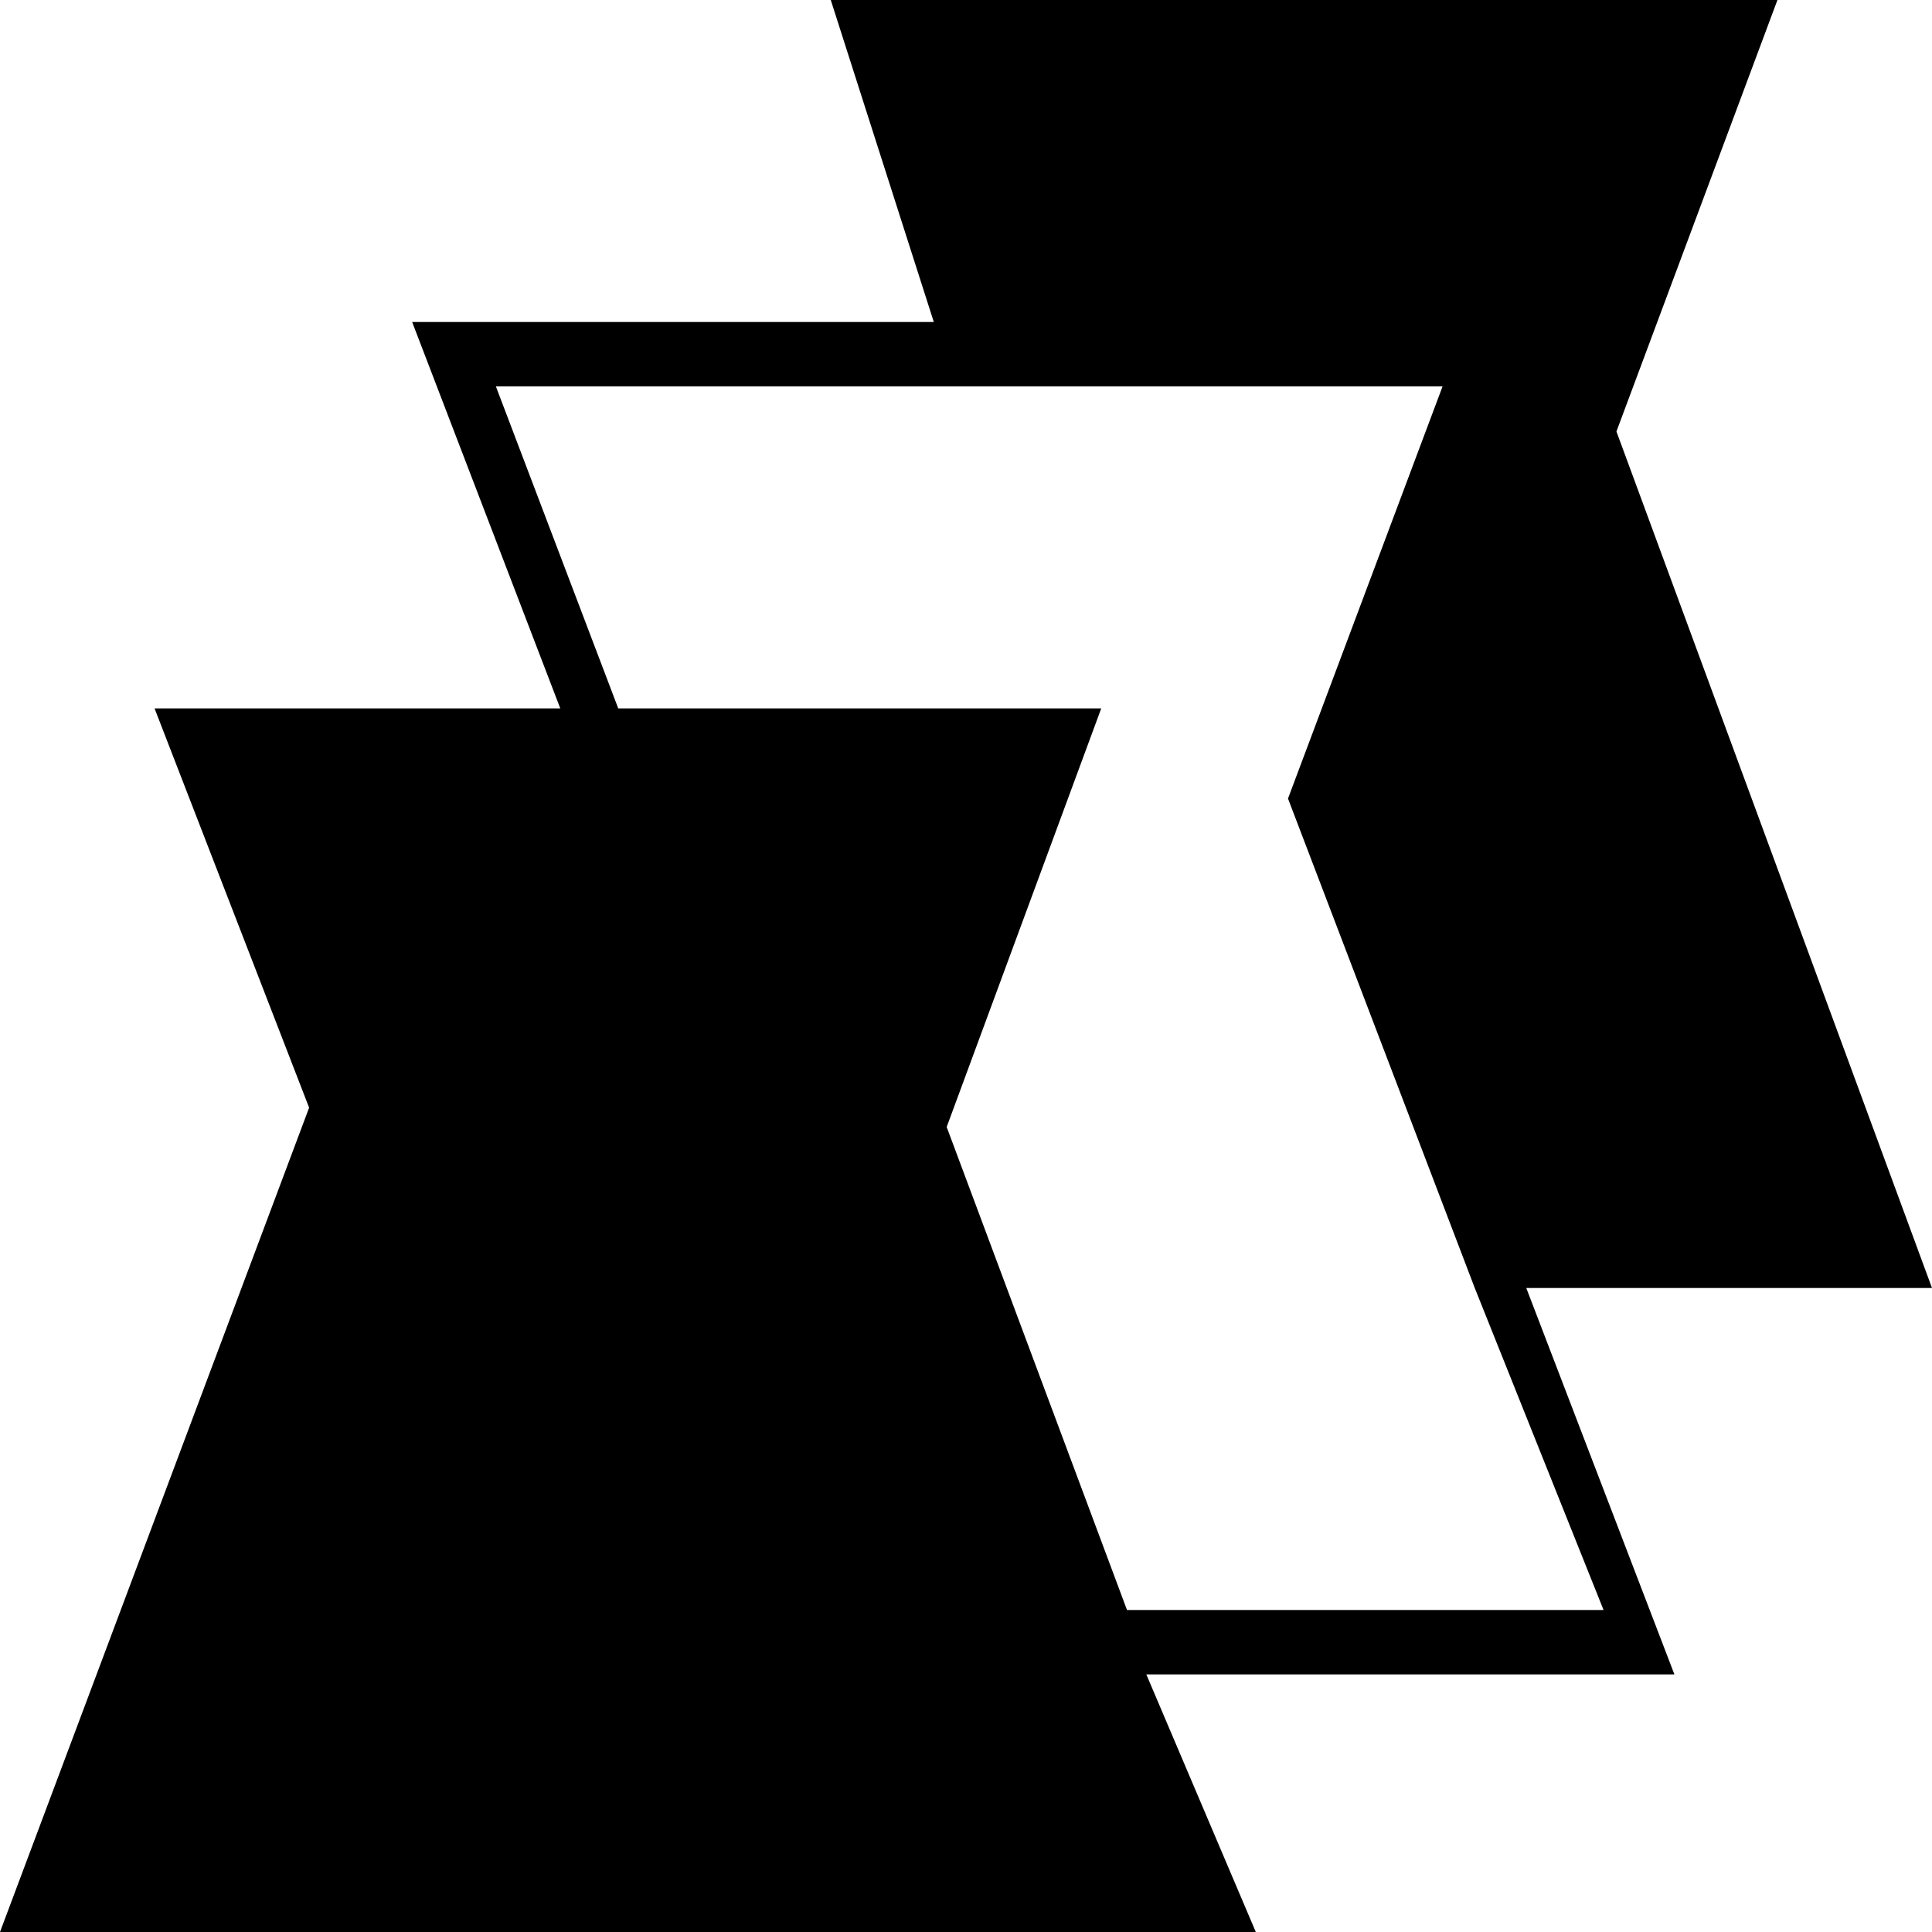
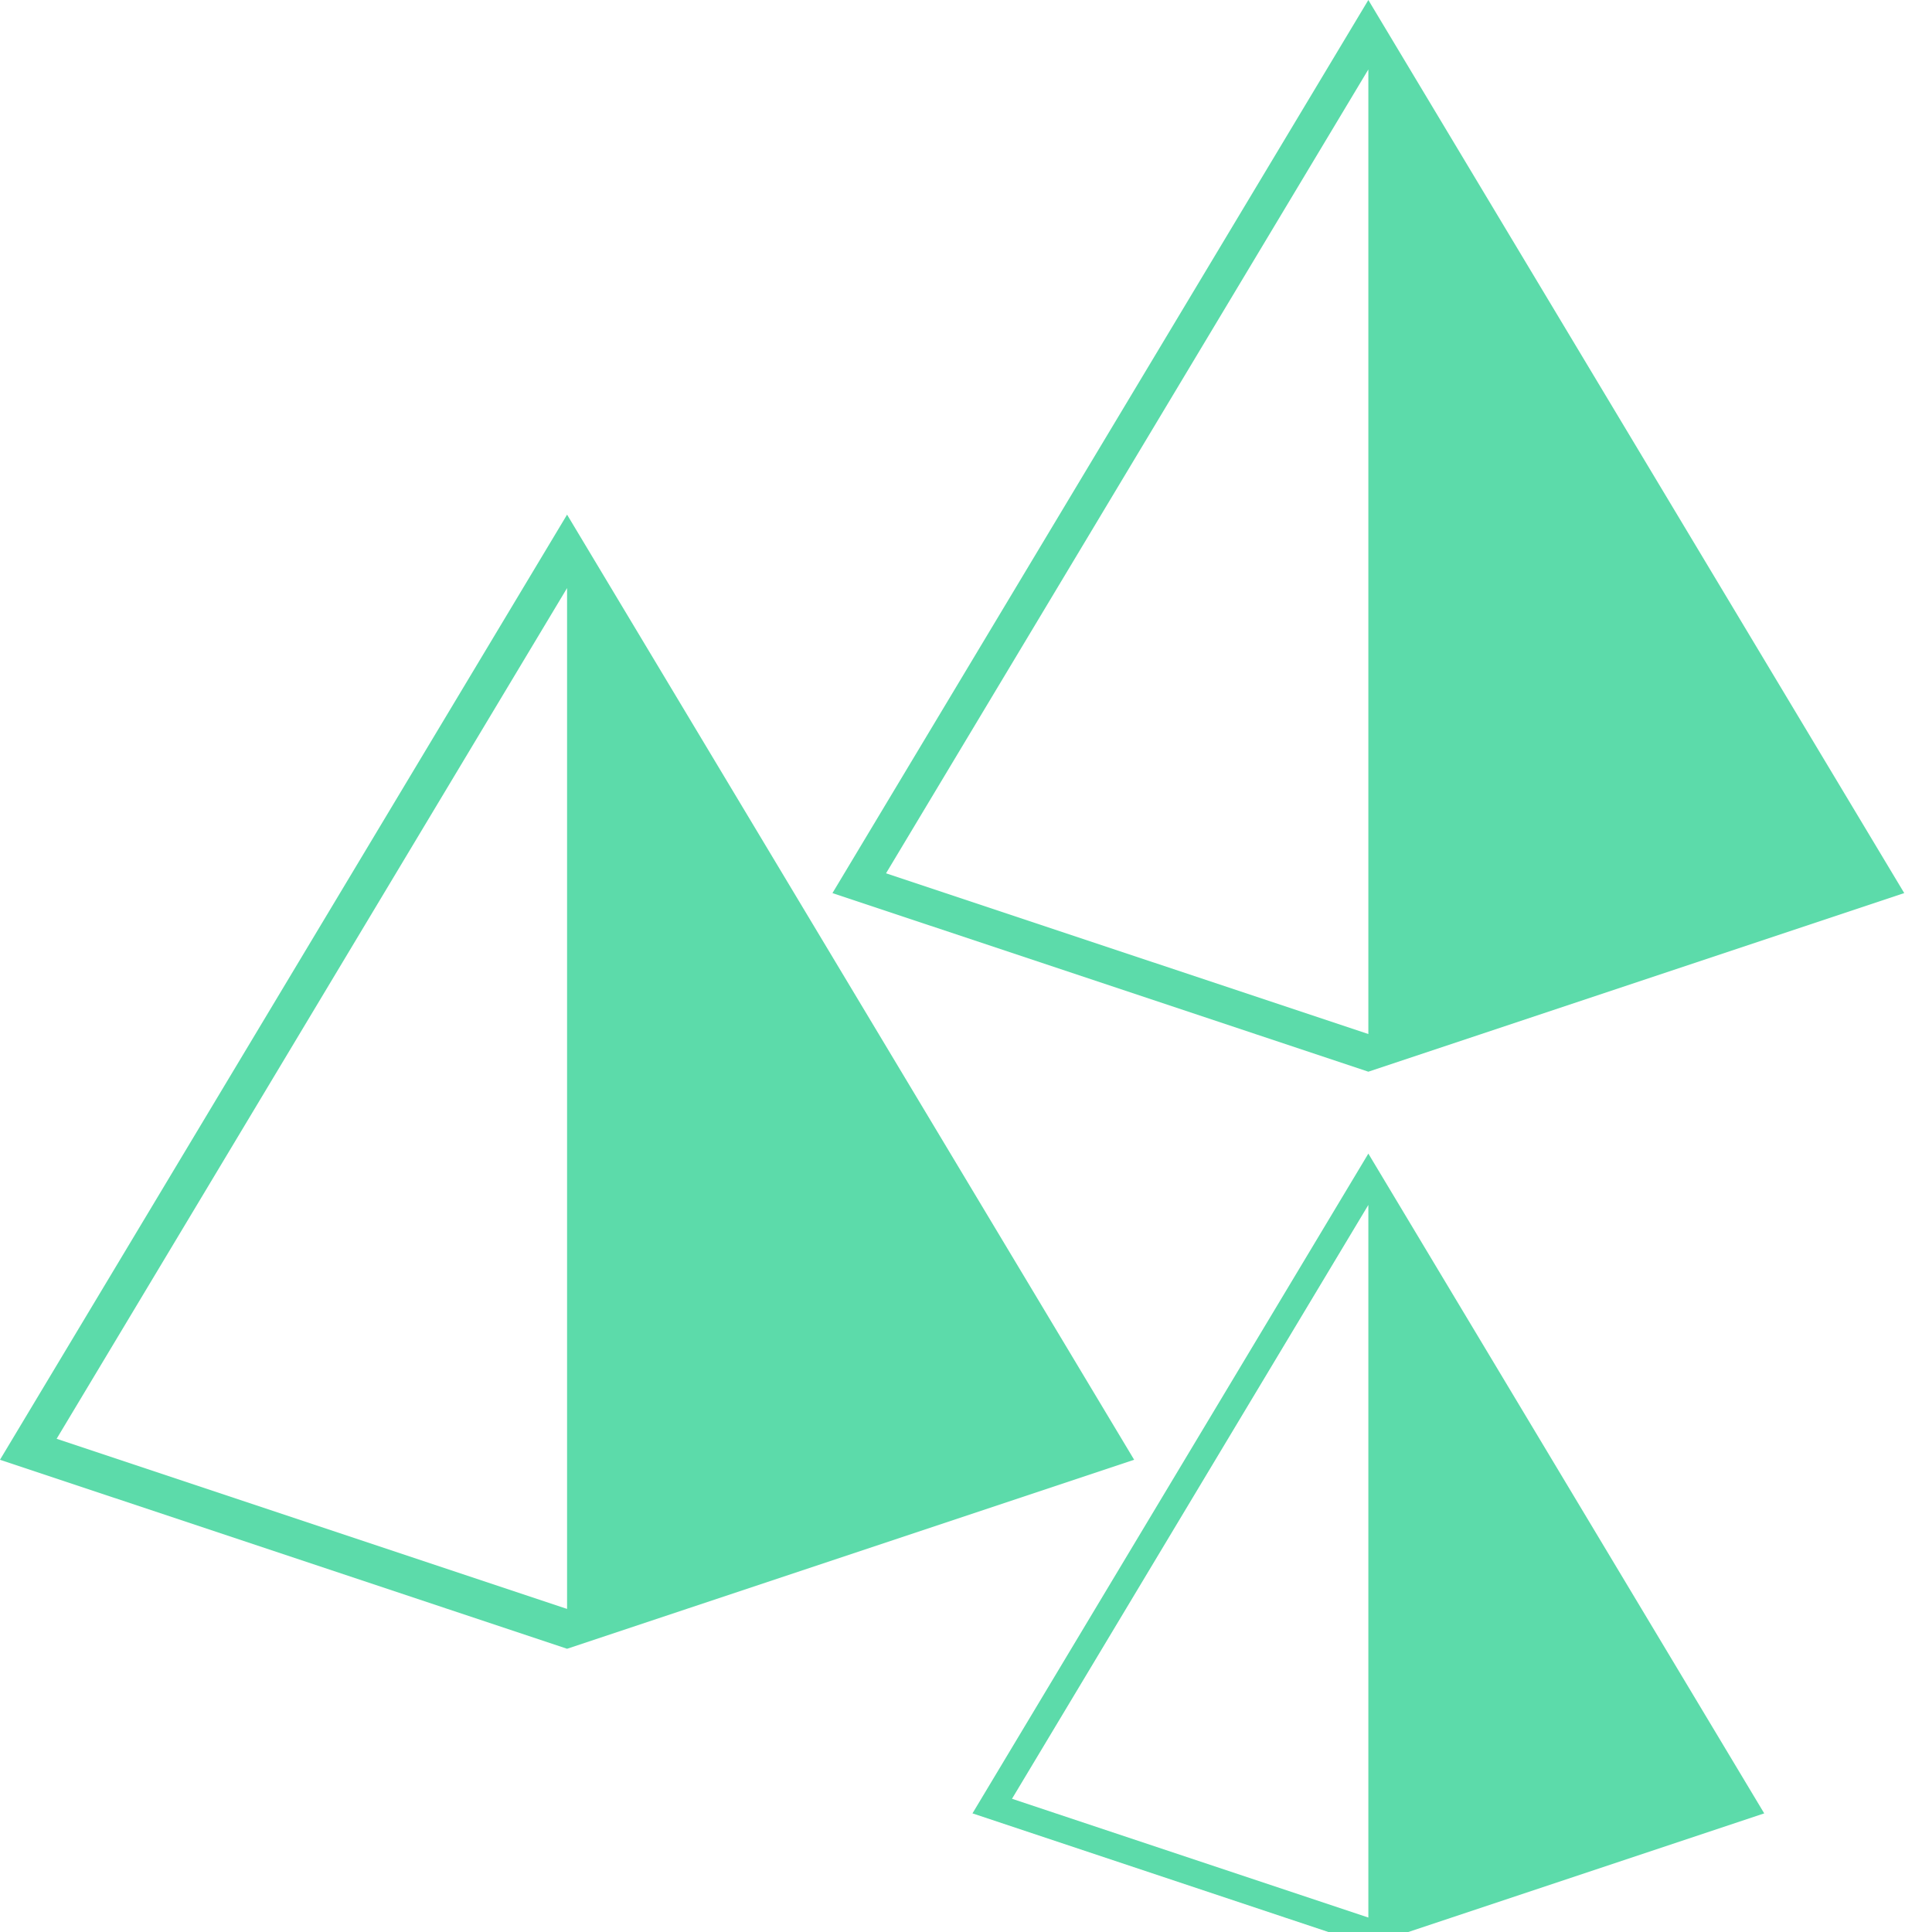
- <svg xmlns="http://www.w3.org/2000/svg" viewBox="0 0 30 30">
-   <path d="M30 20L25.1 6.7 27.6 0H12.9l1.6 5H6.4l2.3 6H2.4l2.4 6.2L0 30h19.5l-1.7-4H26l-2.3-6H30zm-12.5 5l-2.8-7.5 2.4-6.5H9.6L7.7 6h14.7L20 12.4l2.9 7.6 2 5h-7.4z" />
+ <svg xmlns="http://www.w3.org/2000/svg" version="1.1" x="0px" y="0px" width="28.573" height="28.99" viewBox="0 0 28.573 28.99" enable-background="new 0 0 8640 7370.08" xml:space="preserve" id="svg3764">
+   <defs id="defs3768" />
+   <g id="Default" transform="translate(-4510.116,-3250.669)">
+     <path d="m 4530.648,3267.979 -5.94,9.9 5.94,1.98 5.94,-1.98 z m 0,11.463 -5.347,-1.782 5.347,-8.911 z" id="path3680" style="fill:#5cdbaa" />
+     <path d="m 4518.625,3258.391 -8.509,14.182 8.509,2.836 8.509,-2.836 z m 0,16.42 -7.659,-2.553 7.659,-12.765 z" id="path3682" style="fill:#5cdbaa" />
+     <polygon points="4416.764,3343.412 4414.575,3344.713 4414.857,3345.188 4417.045,3343.887 4417.5,3344.651 4417.951,3344.383 4416.761,3342.38 4416.31,3342.648 " id="polygon3684" style="fill:#5cdbaa" />
+     <polygon points="4413.857,3343.505 4414.309,3343.237 4413.54,3341.943 4414.185,3341.56 4414.954,3342.854 4415.405,3342.586 4414.636,3341.292 4415.277,3340.911 4416.046,3342.205 4416.498,3341.937 4415.447,3340.168 4412.807,3341.736 " id="polygon3686" style="fill:#5cdbaa" />
+     <path d="m 4412.984,3340.656 c 0.173,-0.103 0.346,-0.205 0.519,-0.308 0.151,-0.089 0.219,-0.29 0.147,-0.457 -0.219,-0.512 -0.438,-1.025 -0.657,-1.538 -0.02,-0.042 0,-0.095 0.037,-0.118 0.084,-0.05 0.168,-0.1 0.253,-0.151 0.02,-0.011 0.044,-0.015 0.07,-0.01 0.082,0.021 0.164,0.042 0.246,0.062 0.025,0.01 0.042,0.018 0.057,0.042 0.178,0.299 0.356,0.599 0.534,0.898 0.014,0.024 0.016,0.044 0.01,0.07 -0.036,0.141 -0.072,0.282 -0.108,0.423 0.169,0.042 0.339,0.084 0.509,0.126 0.045,-0.179 0.091,-0.357 0.137,-0.536 0.022,-0.088 0.01,-0.172 -0.035,-0.247 -0.219,-0.368 -0.438,-0.736 -0.656,-1.104 -0.045,-0.075 -0.112,-0.126 -0.201,-0.148 -0.173,-0.044 -0.345,-0.088 -0.518,-0.132 -0.088,-0.022 -0.172,-0.01 -0.247,0.034 -0.173,0.103 -0.346,0.205 -0.519,0.308 -0.15,0.089 -0.219,0.29 -0.146,0.457 0.218,0.511 0.436,1.022 0.654,1.534 0.02,0.042 0,0.099 -0.034,0.122 -0.084,0.05 -0.169,0.1 -0.253,0.15 -0.02,0.012 -0.044,0.016 -0.07,0.01 -0.082,-0.021 -0.164,-0.042 -0.246,-0.063 -0.025,-0.01 -0.042,-0.018 -0.057,-0.041 -0.178,-0.3 -0.355,-0.599 -0.534,-0.898 -0.014,-0.024 -0.016,-0.044 -0.01,-0.07 0.036,-0.141 0.072,-0.282 0.107,-0.423 -0.169,-0.042 -0.339,-0.084 -0.509,-0.126 -0.045,0.179 -0.091,0.358 -0.137,0.536 -0.022,0.088 -0.01,0.172 0.035,0.247 0.219,0.368 0.438,0.736 0.656,1.104 0.045,0.075 0.112,0.126 0.201,0.149 0.173,0.044 0.345,0.088 0.518,0.132 0.088,0.023 0.172,0.011 0.247,-0.034 z" id="path3688" style="fill:#5cdbaa" />
+     <polygon points="4410.683,3338.162 4411.134,3337.894 4410.366,3336.599 4411.011,3336.216 4411.78,3337.51 4412.231,3337.242 4411.462,3335.948 4412.104,3335.567 4412.872,3336.862 4413.323,3336.594 4412.272,3334.824 4409.632,3336.392 " id="polygon3690" style="fill:#5cdbaa" />
+     <path d="m 4411.45,3333.439 c -0.292,-0.491 -0.583,-0.982 -0.875,-1.472 -0.88,0.523 -1.76,1.045 -2.64,1.568 0.094,0.158 0.188,0.316 0.282,0.475 0.347,-0.206 0.694,-0.412 1.041,-0.618 0.057,0.096 0.114,0.193 0.172,0.289 0.016,0.028 0.019,0.058 0,0.088 -0.181,0.459 -0.361,0.918 -0.542,1.377 0.115,0.194 0.23,0.388 0.346,0.582 0.186,-0.478 0.371,-0.956 0.557,-1.434 0.019,0.031 0.038,0.063 0.057,0.095 0.044,0.075 0.11,0.122 0.192,0.143 0.139,0.035 0.277,0.071 0.417,0.106 0.088,0.022 0.168,0.013 0.247,-0.034 0.174,-0.104 0.348,-0.207 0.522,-0.31 0.079,-0.047 0.126,-0.113 0.148,-0.201 0.036,-0.139 0.071,-0.278 0.106,-0.417 0.02,-0.082 0.01,-0.162 -0.034,-0.237 z m -0.541,0.369 c -0.01,0.025 -0.018,0.042 -0.042,0.057 -0.121,0.072 -0.243,0.144 -0.364,0.216 -0.023,0.014 -0.044,0.015 -0.069,0.01 -0.046,-0.012 -0.092,-0.023 -0.139,-0.035 -0.025,-0.01 -0.043,-0.017 -0.057,-0.041 -0.176,-0.297 -0.353,-0.594 -0.529,-0.891 0.232,-0.138 0.464,-0.276 0.697,-0.414 0.176,0.297 0.353,0.594 0.529,0.891 0.014,0.024 0.016,0.044 0.01,0.07 -0.012,0.046 -0.024,0.092 -0.035,0.138 z" id="path3692" style="fill:#5cdbaa" />
+     <polygon points="4456.636,3343.412 4454.447,3344.713 4454.729,3345.188 4456.918,3343.887 4457.372,3344.651 4457.823,3344.383 4456.633,3342.38 4456.182,3342.648 " id="polygon3694" style="fill:#5cdbaa" />
+     <polygon points="4453.73,3343.505 4454.181,3343.237 4453.413,3341.943 4454.058,3341.56 4454.826,3342.854 4455.278,3342.586 4454.509,3341.292 4455.15,3340.911 4455.919,3342.205 4456.37,3341.937 4455.319,3340.168 4452.679,3341.736 " id="polygon3696" style="fill:#5cdbaa" />
+     <path d="m 4452.856,3340.656 c 0.173,-0.103 0.346,-0.205 0.519,-0.308 0.15,-0.089 0.219,-0.29 0.146,-0.457 -0.219,-0.512 -0.438,-1.025 -0.656,-1.538 -0.02,-0.042 0,-0.095 0.037,-0.118 0.084,-0.05 0.168,-0.1 0.253,-0.151 0.02,-0.011 0.044,-0.015 0.07,-0.01 0.082,0.021 0.164,0.042 0.246,0.062 0.025,0.01 0.042,0.018 0.057,0.042 0.178,0.299 0.355,0.599 0.534,0.898 0.014,0.024 0.016,0.044 0.01,0.07 -0.036,0.141 -0.072,0.282 -0.108,0.423 0.169,0.042 0.339,0.084 0.509,0.126 0.045,-0.179 0.091,-0.357 0.137,-0.536 0.022,-0.088 0.01,-0.172 -0.035,-0.247 -0.219,-0.368 -0.437,-0.736 -0.656,-1.104 -0.045,-0.075 -0.112,-0.126 -0.201,-0.148 -0.172,-0.044 -0.345,-0.088 -0.518,-0.132 -0.088,-0.022 -0.172,-0.01 -0.247,0.034 -0.173,0.103 -0.346,0.205 -0.519,0.308 -0.15,0.089 -0.219,0.29 -0.146,0.457 0.218,0.511 0.436,1.022 0.654,1.534 0.02,0.042 0.01,0.099 -0.034,0.122 -0.084,0.05 -0.169,0.1 -0.253,0.15 -0.02,0.012 -0.044,0.016 -0.07,0.01 -0.082,-0.021 -0.164,-0.042 -0.246,-0.063 -0.025,-0.01 -0.042,-0.018 -0.057,-0.041 -0.178,-0.3 -0.355,-0.599 -0.534,-0.898 -0.014,-0.024 -0.016,-0.044 -0.01,-0.07 0.036,-0.141 0.072,-0.282 0.107,-0.423 -0.169,-0.042 -0.339,-0.084 -0.509,-0.126 -0.045,0.179 -0.091,0.358 -0.137,0.536 -0.022,0.088 -0.01,0.172 0.035,0.247 0.219,0.368 0.438,0.736 0.656,1.104 0.045,0.075 0.113,0.126 0.201,0.149 0.173,0.044 0.345,0.088 0.518,0.132 0.089,0.023 0.172,0.011 0.247,-0.034 z" id="path3698" style="fill:#5cdbaa" />
+     <polygon points="4450.556,3338.162 4451.007,3337.894 4450.238,3336.599 4450.883,3336.216 4451.652,3337.51 4452.104,3337.242 4451.334,3335.948 4451.976,3335.567 4452.745,3336.862 4453.196,3336.594 4452.145,3334.824 4449.505,3336.392 " id="polygon3700" style="fill:#5cdbaa" />
+     <path d="m 4451.322,3333.439 c -0.292,-0.491 -0.583,-0.982 -0.875,-1.472 -0.88,0.523 -1.76,1.045 -2.64,1.568 0.094,0.158 0.188,0.316 0.282,0.475 0.347,-0.206 0.694,-0.412 1.041,-0.618 0.057,0.096 0.115,0.193 0.172,0.289 0.016,0.028 0.019,0.058 0,0.088 -0.181,0.459 -0.362,0.918 -0.542,1.377 0.115,0.194 0.23,0.388 0.346,0.582 0.186,-0.478 0.371,-0.956 0.557,-1.434 0.019,0.031 0.038,0.063 0.056,0.095 0.045,0.075 0.11,0.122 0.192,0.143 0.139,0.035 0.277,0.071 0.417,0.106 0.088,0.022 0.168,0.013 0.247,-0.034 0.174,-0.104 0.348,-0.207 0.522,-0.31 0.079,-0.047 0.126,-0.113 0.148,-0.201 0.036,-0.139 0.071,-0.278 0.106,-0.417 0.021,-0.082 0.012,-0.162 -0.033,-0.237 z m -0.541,0.369 c -0.01,0.025 -0.018,0.042 -0.042,0.057 -0.121,0.072 -0.243,0.144 -0.364,0.216 -0.023,0.014 -0.044,0.015 -0.069,0.01 -0.046,-0.012 -0.093,-0.023 -0.139,-0.035 -0.025,-0.01 -0.042,-0.017 -0.057,-0.041 -0.176,-0.297 -0.353,-0.594 -0.529,-0.891 0.232,-0.138 0.464,-0.276 0.697,-0.414 0.176,0.297 0.353,0.594 0.529,0.891 0.014,0.024 0.016,0.044 0.01,0.07 -0.011,0.046 -0.023,0.092 -0.035,0.138 z" id="path3702" style="fill:#5cdbaa" />
+     <line x1="4447.689" y1="3337.589" x2="4447.902" y2="3337.944" id="line3704" style="fill:#5cdbaa" />
+     <path d="m 4447.902,3337.944 -0.213,-0.355 c -1.181,-1.968 -2.361,-3.936 -3.542,-5.904 -1.181,1.968 -2.362,3.936 -3.542,5.904 -2.147,0.222 -4.167,0.377 -6.1,1.644 -2.597,1.703 0.885,3.113 2.95,3.605 -2.163,3.605 -4.326,7.21 -6.489,10.814 4.394,1.465 8.787,2.929 13.181,4.394 4.393,-1.465 8.787,-2.929 13.18,-4.394 -3.141,-5.235 -6.283,-10.472 -9.425,-15.708 z m -12.553,1.277 c 1.61,-0.972 3.285,-1.088 5.043,-1.277 -0.801,1.335 -1.602,2.67 -2.403,4.004 -1.624,-0.344 -4.807,-1.419 -2.64,-2.727 z m 8.798,3.292 v 1.02 c 0,4.529 0,9.058 0,13.586 -3.955,-1.318 -7.909,-2.636 -11.863,-3.954 2.026,-3.378 4.053,-6.756 6.08,-10.134 0.828,0.158 1.66,0.269 2.499,0.349 -0.01,0.082 -0.015,0.164 -0.021,0.245 -0.034,0.385 -0.067,0.77 -0.101,1.156 0.858,-0.572 1.717,-1.144 2.576,-1.715 -0.747,-0.712 -1.493,-1.424 -2.239,-2.136 -0.034,0.385 -0.067,0.77 -0.101,1.156 -0.01,0.096 -0.017,0.193 -0.025,0.289 -0.683,-0.061 -1.362,-0.143 -2.04,-0.254 0.855,-1.425 1.709,-2.849 2.564,-4.274 0.89,-0.065 1.78,-0.095 2.672,-0.095 0,1.586 0,3.174 0,4.761 z m 0,-5.102 c -0.822,0 -1.642,0.027 -2.461,0.084 0.82,-1.367 1.641,-2.735 2.461,-4.102 0,1.339 0,2.679 0,4.018 z" id="path3706" style="fill:#5cdbaa" />
+     <polygon points="4409.321,3296.456 4409.595,3296.92 4412.24,3295.36 4411.81,3294.631 4409.39,3295.213 4411.071,3293.377 4410.641,3292.648 4407.996,3294.208 4408.269,3294.672 4410.371,3293.432 4408.65,3295.318 4408.94,3295.81 4411.423,3295.217 " id="polygon3708" style="fill:#5cdbaa" />
+     <path d="m 4413.145,3296.895 -3.223,0.581 0.281,0.476 0.81,-0.141 0.622,1.055 -0.515,0.64 0.286,0.484 2.072,-2.531 z m -1.182,1.558 -0.431,-0.729 1.262,-0.253 z" id="path3710" style="fill:#5cdbaa" />
+     <polygon points="4412.794,3302.345 4413.658,3300.783 4415.437,3300.781 4415.131,3300.262 4413.926,3300.277 4414.522,3299.231 4414.214,3298.708 4413.348,3300.266 4411.569,3300.267 4411.875,3300.787 4413.078,3300.778 4412.483,3301.818 " id="polygon3712" style="fill:#5cdbaa" />
+     <polygon points="4404.538,3293.51 4398.229,3304.024 4397.717,3303.17 4404.538,3291.802 4417.718,3313.77 4404.538,3318.163 4399.53,3316.494 4400.92,3316.031 4404.538,3317.237 " id="polygon3714" style="fill:#5cdbaa" />
+     <polygon points="4400.169,3293.78 4397.267,3294.853 4398.261,3295.451 4394.85,3301.135 4397.988,3298.91 4399.585,3296.249 4400.579,3296.847 " id="polygon3716" style="fill:#5cdbaa" />
+     <path d="m 4396.854,3302.584 -7.169,11.949 7.169,2.39 7.169,-2.39 z m 0,13.835 -6.453,-2.151 6.453,-10.755 z" id="path3718" style="fill:#5cdbaa" />
+     <path d="m 4484.457,3253.065 v -0.788 h -0.111 v 25.42 h 0.111 v -1.772 l 11.43,-3.81 z m 0,1.481 10.288,17.146 -10.288,3.429 z" id="path3720" style="fill:#5cdbaa" />
+     <path d="m 4481.847,3252.277 v 0.788 l -11.43,19.05 11.43,3.81 v 1.772 h 0.11 v -25.42 z m 0,22.844 -10.288,-3.429 10.288,-17.146 z" id="path3722" style="fill:#5cdbaa" />
+     <circle cx="4356.225" cy="3256.85" r="1.795" id="circle3724" style="fill:#5cdbaa" />
+     <polyline points="4356.999,3254.433 4358.158,3254.433 4356.225,3252.017 4354.292,3254.433 4355.452,3254.433  " id="polyline3726" style="fill:#5cdbaa" />
+     <polyline points="4358.642,3257.623 4358.642,3258.783 4361.058,3256.85 4358.642,3254.917 4358.642,3256.077  " id="polyline3728" style="fill:#5cdbaa" />
+     <polyline points="4355.452,3259.266 4354.292,3259.266 4356.225,3261.683 4358.158,3259.266 4356.999,3259.266  " id="polyline3730" style="fill:#5cdbaa" />
+     <polyline points="4353.809,3256.077 4353.809,3254.917 4351.392,3256.85 4353.809,3258.783 4353.809,3257.623  " id="polyline3732" style="fill:#5cdbaa" />
+     <line x1="4353.809" y1="3257.623" x2="4353.809" y2="3256.077" id="line3734" style="fill:#5cdbaa" />
+     <line x1="4356.999" y1="3259.266" x2="4355.452" y2="3259.266" id="line3736" style="fill:#5cdbaa" />
+     <line x1="4358.642" y1="3256.077" x2="4358.642" y2="3257.623" id="line3738" style="fill:#5cdbaa" />
+     <path d="m 4365.012,3251.578 -13.181,21.967 13.181,4.394 13.18,-4.394 z m 0,25.434 -11.863,-3.955 11.863,-19.772 z" id="path3740" style="fill:#5cdbaa" />
+     <polygon points="4404.538,3253.286 4398.229,3263.799 4397.717,3262.945 4404.538,3251.578 4417.718,3273.545 4404.538,3277.938 4399.53,3276.269 4400.92,3275.806 4404.538,3277.012 " id="polygon3742" style="fill:#5cdbaa" />
+     <polygon points="4400.169,3253.556 4397.267,3254.628 4398.261,3255.227 4394.85,3260.911 4397.988,3258.686 4399.585,3256.025 4400.579,3256.623 " id="polygon3744" style="fill:#5cdbaa" />
+     <path d="m 4396.854,3262.36 -7.169,11.948 7.169,2.39 7.169,-2.39 z m 0,13.835 -6.453,-2.151 6.453,-10.755 z" id="path3746" style="fill:#5cdbaa" />
+     <polygon points="4404.538,3333.227 4398.229,3343.741 4397.717,3342.887 4404.538,3331.519 4417.718,3353.487 4404.538,3357.88 4399.53,3356.211 4400.92,3355.748 4404.538,3356.954 " id="polygon3748" style="fill:#5cdbaa" />
+     <path d="m 4396.854,3342.302 -7.169,11.949 7.169,2.39 7.169,-2.39 z m 0,13.834 -6.453,-2.151 6.453,-10.755 z" id="path3750" style="fill:#5cdbaa" />
+     <polygon points="4395.31,3340.885 4398.197,3339.773 4397.196,3339.188 4400.528,3333.459 4397.421,3335.726 4395.86,3338.409 4394.859,3337.824 " id="polygon3752" style="fill:#5cdbaa" />
+     <path d="m 4530.648,3250.669 -8.041,13.401 8.041,2.68 8.041,-2.68 z m 0,15.516 -7.237,-2.412 7.237,-12.062 z" id="path3754" style="fill:#5cdbaa" />
+     <path d="m 4443.073,3299.202 c -0.378,0.079 -0.757,0.158 -1.135,0.237 0.795,0.657 1.591,1.313 2.386,1.97 0.466,-0.92 0.932,-1.84 1.398,-2.76 -0.378,0.079 -0.757,0.158 -1.135,0.237 -0.085,0.018 -0.171,0.035 -0.256,0.053 -1.71,-4.705 -6.318,-7.719 -11.314,-7.402 0.036,0.438 0.071,0.876 0.107,1.314 4.334,-0.265 8.341,2.309 9.902,6.361" id="path3756" style="fill:#5cdbaa" />
+   </g>
+   <g id="Default::Default" transform="translate(-4510.116,-3250.669)">
+     <path d="m 4433.079,3301.912 -0.019,10.973 8.174,4.983 14.608,-15.511 z m 7.678,15.067 -7.186,-4.38 0.016,-9.857 7.564,3.825 z m -5.451,-14.513 17.01,0.332 -10.587,2.916 z" id="path3759" style="fill:#5cdbaa" />
+     <path d="m 4458.427,3272.256 c -0.143,-0.238 -0.285,-0.476 -0.428,-0.714 -2.283,-3.806 -4.567,-7.611 -6.85,-11.417 -0.632,-1.054 -1.265,-2.107 -1.896,-3.161 -0.168,-0.28 0.324,-0.037 0.49,-0.016 0.195,0.025 0.39,0.051 0.583,0.08 0.371,0.055 0.739,0.119 1.106,0.193 1.073,0.217 2.095,0.398 3.031,1.084 1.648,1.208 -0.64,2.004 -1.95,2.366 0.188,0.286 0.375,0.572 0.562,0.857 1.248,-0.379 3.935,-1.439 2.548,-2.918 -0.818,-0.873 -1.806,-1.107 -2.864,-1.402 -0.765,-0.214 -1.539,-0.369 -2.323,-0.491 -0.425,-0.066 -0.851,-0.122 -1.279,-0.168 -0.227,-0.025 -0.889,-1.221 -0.964,-1.348 -0.588,-0.981 -1.177,-1.961 -1.765,-2.942 -0.294,-0.49 -0.588,-0.98 -0.882,-1.471 -0.208,-0.345 -0.33,0.228 -0.441,0.413 -0.147,0.245 -0.294,0.49 -0.441,0.735 -0.588,0.981 -1.177,1.961 -1.765,2.942 -0.294,0.49 -0.588,0.98 -0.882,1.471 -0.146,0.244 -0.359,0.208 -0.58,0.234 -0.206,0.025 -0.412,0.052 -0.618,0.081 -1.208,0.171 -5.602,0.694 -5.902,2.611 -0.144,0.917 0.471,1.14 1.093,1.503 0.517,0.302 1.061,0.51 1.627,0.692 0.347,0.111 0.698,0.208 1.053,0.294 0.21,0.051 -0.047,0.21 -0.104,0.306 -0.077,0.128 -0.154,0.256 -0.23,0.384 -0.154,0.256 -0.307,0.512 -0.46,0.768 -1.142,1.903 -2.284,3.806 -3.425,5.709 -0.571,0.951 -1.142,1.903 -1.712,2.854 -0.143,0.238 -0.286,0.476 -0.428,0.714 -0.102,0.169 0.122,0.157 0.229,0.193 0.131,0.044 0.263,0.088 0.395,0.132 0.526,0.175 1.053,0.351 1.579,0.526 2.105,0.702 4.21,1.403 6.315,2.105 1.053,0.351 2.105,0.702 3.158,1.053 0.136,0.045 1.401,0.497 1.579,0.438 0.526,-0.176 1.053,-0.351 1.579,-0.526 2.105,-0.702 4.21,-1.403 6.315,-2.105 1.053,-0.351 2.105,-0.702 3.158,-1.052 0.526,-0.176 1.052,-0.351 1.579,-0.526 0.132,-0.044 0.263,-0.088 0.395,-0.132 0.244,-0.087 -0.117,-0.238 -0.185,-0.349 z m -20.113,-11.606 c -0.612,-0.173 -1.198,-0.365 -1.743,-0.716 -1.53,-0.987 0.166,-1.944 1.413,-2.338 1.218,-0.385 2.451,-0.575 3.712,-0.71 -0.649,1.082 -1.298,2.164 -1.947,3.245 -0.185,0.308 -0.168,0.827 -0.726,0.7 -0.237,-0.055 -0.474,-0.115 -0.709,-0.181 z m 7.137,0.804 c 0,0.34 0,0.68 0,1.02 0,2.665 0,5.33 0,7.994 0,1.332 0,2.665 0,3.997 0,0.333 0,0.666 0,0.999 0,0.167 0,0.333 0,0.5 0,0.256 -0.254,0.011 -0.383,-0.031 -0.632,-0.211 -1.264,-0.422 -1.896,-0.632 -2.528,-0.843 -5.056,-1.686 -7.584,-2.528 -0.632,-0.211 -1.264,-0.421 -1.896,-0.632 -0.241,-0.08 0.025,-0.251 0.096,-0.369 0.086,-0.143 0.171,-0.285 0.257,-0.428 0.171,-0.286 0.343,-0.571 0.514,-0.857 0.686,-1.143 1.371,-2.285 2.057,-3.427 0.755,-1.259 1.51,-2.517 2.265,-3.776 0.189,-0.315 0.378,-0.629 0.566,-0.944 0.082,-0.136 0.038,-0.4 0.304,-0.351 0.125,0.024 0.251,0.046 0.378,0.067 0.522,0.089 1.046,0.16 1.573,0.219 0.114,0.013 0.229,0.025 0.343,0.036 0.206,0.021 0.104,0.195 0.094,0.321 -0.03,0.343 -0.06,0.685 -0.09,1.028 -0.024,0.276 0.253,-0.109 0.37,-0.187 0.144,-0.095 0.287,-0.191 0.43,-0.286 0.286,-0.191 0.572,-0.381 0.859,-0.572 0.286,-0.191 0.572,-0.381 0.859,-0.572 0.246,-0.164 -0.167,-0.244 -0.275,-0.348 -0.125,-0.119 -0.249,-0.237 -0.374,-0.356 -0.498,-0.475 -0.995,-0.95 -1.493,-1.425 -0.251,-0.24 -0.078,0.338 -0.093,0.513 -0.018,0.205 -0.036,0.41 -0.054,0.615 -0.033,0.376 -0.336,0.245 -0.584,0.219 -0.479,-0.052 -0.956,-0.114 -1.431,-0.191 -0.309,-0.05 0.12,-0.288 0.201,-0.423 0.097,-0.161 0.193,-0.322 0.29,-0.483 0.193,-0.322 0.386,-0.644 0.58,-0.966 0.386,-0.644 0.772,-1.288 1.159,-1.932 0.17,-0.284 0.329,-0.483 0.698,-0.506 0.259,-0.016 0.519,-0.029 0.779,-0.039 0.256,-0.01 0.512,-0.018 0.769,-0.022 0.162,0 0.714,-0.27 0.714,0.051 0,1.568 0,3.136 0,4.704 z m -0.206,-5.102 c -0.47,0 -0.939,0.014 -1.408,0.035 -0.209,0.01 -0.419,0.021 -0.628,0.034 -0.082,0.01 -0.214,0.01 -0.152,-0.098 0.073,-0.123 0.147,-0.245 0.221,-0.368 0.241,-0.402 0.483,-0.805 0.724,-1.208 0.483,-0.805 0.966,-1.61 1.449,-2.415 0,0.939 0,1.877 0,2.816 0,0.244 0.257,1.202 -0.206,1.204 z" id="path3761" style="fill:#5cdbaa" />
+   </g>
</svg>
